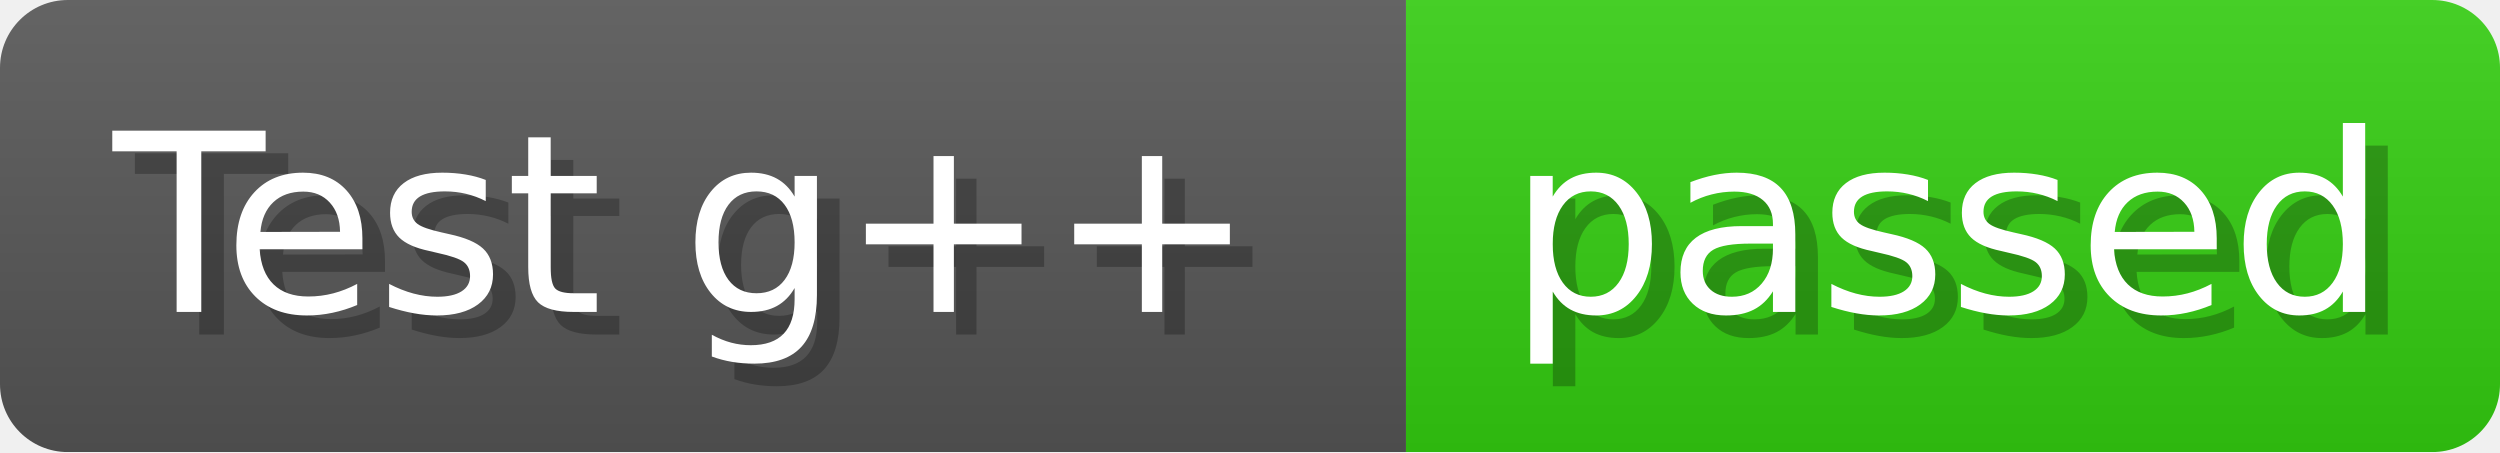
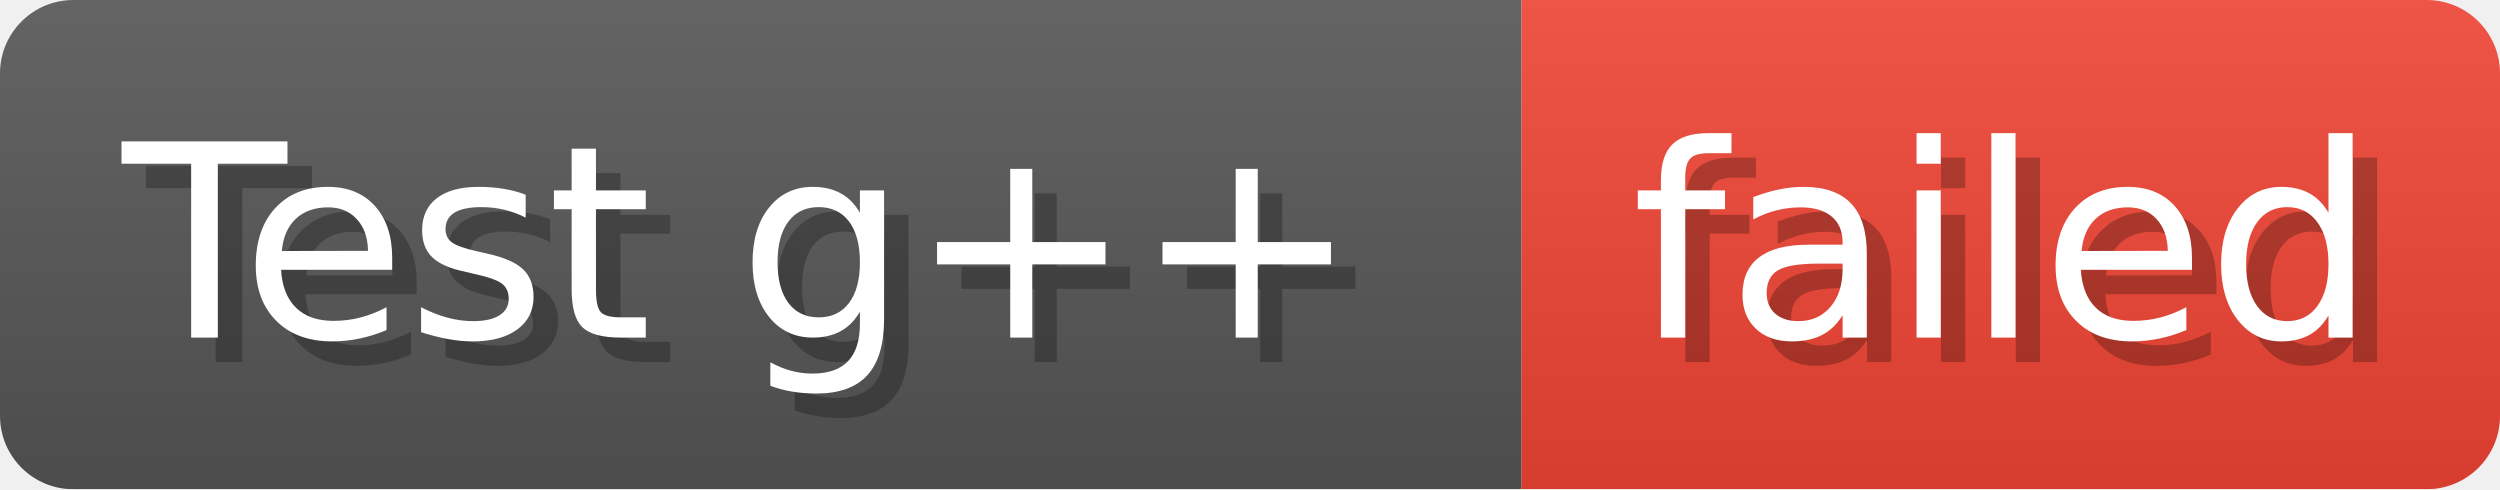
- <svg xmlns="http://www.w3.org/2000/svg" width="110.6" height="20" viewBox="0 0 1106 200" role="img" aria-label="Test g++: passed">
+ <svg xmlns="http://www.w3.org/2000/svg" width="102.2" height="20" viewBox="0 0 1022 200" role="img" aria-label="Test g++: failed">
  <linearGradient id="a" x2="0" y2="100%">
    <stop offset="0" stop-opacity=".1" stop-color="#EEE" />
    <stop offset="1" stop-opacity=".1" />
  </linearGradient>
  <mask id="m">
-     <rect width="1106" height="200" rx="30" fill="#FFF" />
+     <rect width="1022" height="200" rx="30" fill="#FFF" />
  </mask>
  <g mask="url(#m)">
    <rect width="622" height="200" fill="#555" />
-     <rect width="484" height="200" fill="#3C1" x="622" />
-     <rect width="1106" height="200" fill="url(#a)" />
+     <rect width="400" height="200" fill="#E43" x="622" />
+     <rect width="1022" height="200" fill="url(#a)" />
  </g>
  <g aria-hidden="true" fill="#fff" text-anchor="start" font-family="Verdana,DejaVu Sans,sans-serif" font-size="110">
    <text x="60" y="148" textLength="522" fill="#000" opacity="0.25">Test g++</text>
    <text x="50" y="138" textLength="522">Test g++</text>
-     <text x="677" y="148" textLength="384" fill="#000" opacity="0.25">passed</text>
-     <text x="667" y="138" textLength="384">passed</text>
+     <text x="677" y="148" textLength="300" fill="#000" opacity="0.25">failed</text>
+     <text x="667" y="138" textLength="300">failed</text>
  </g>
</svg>
